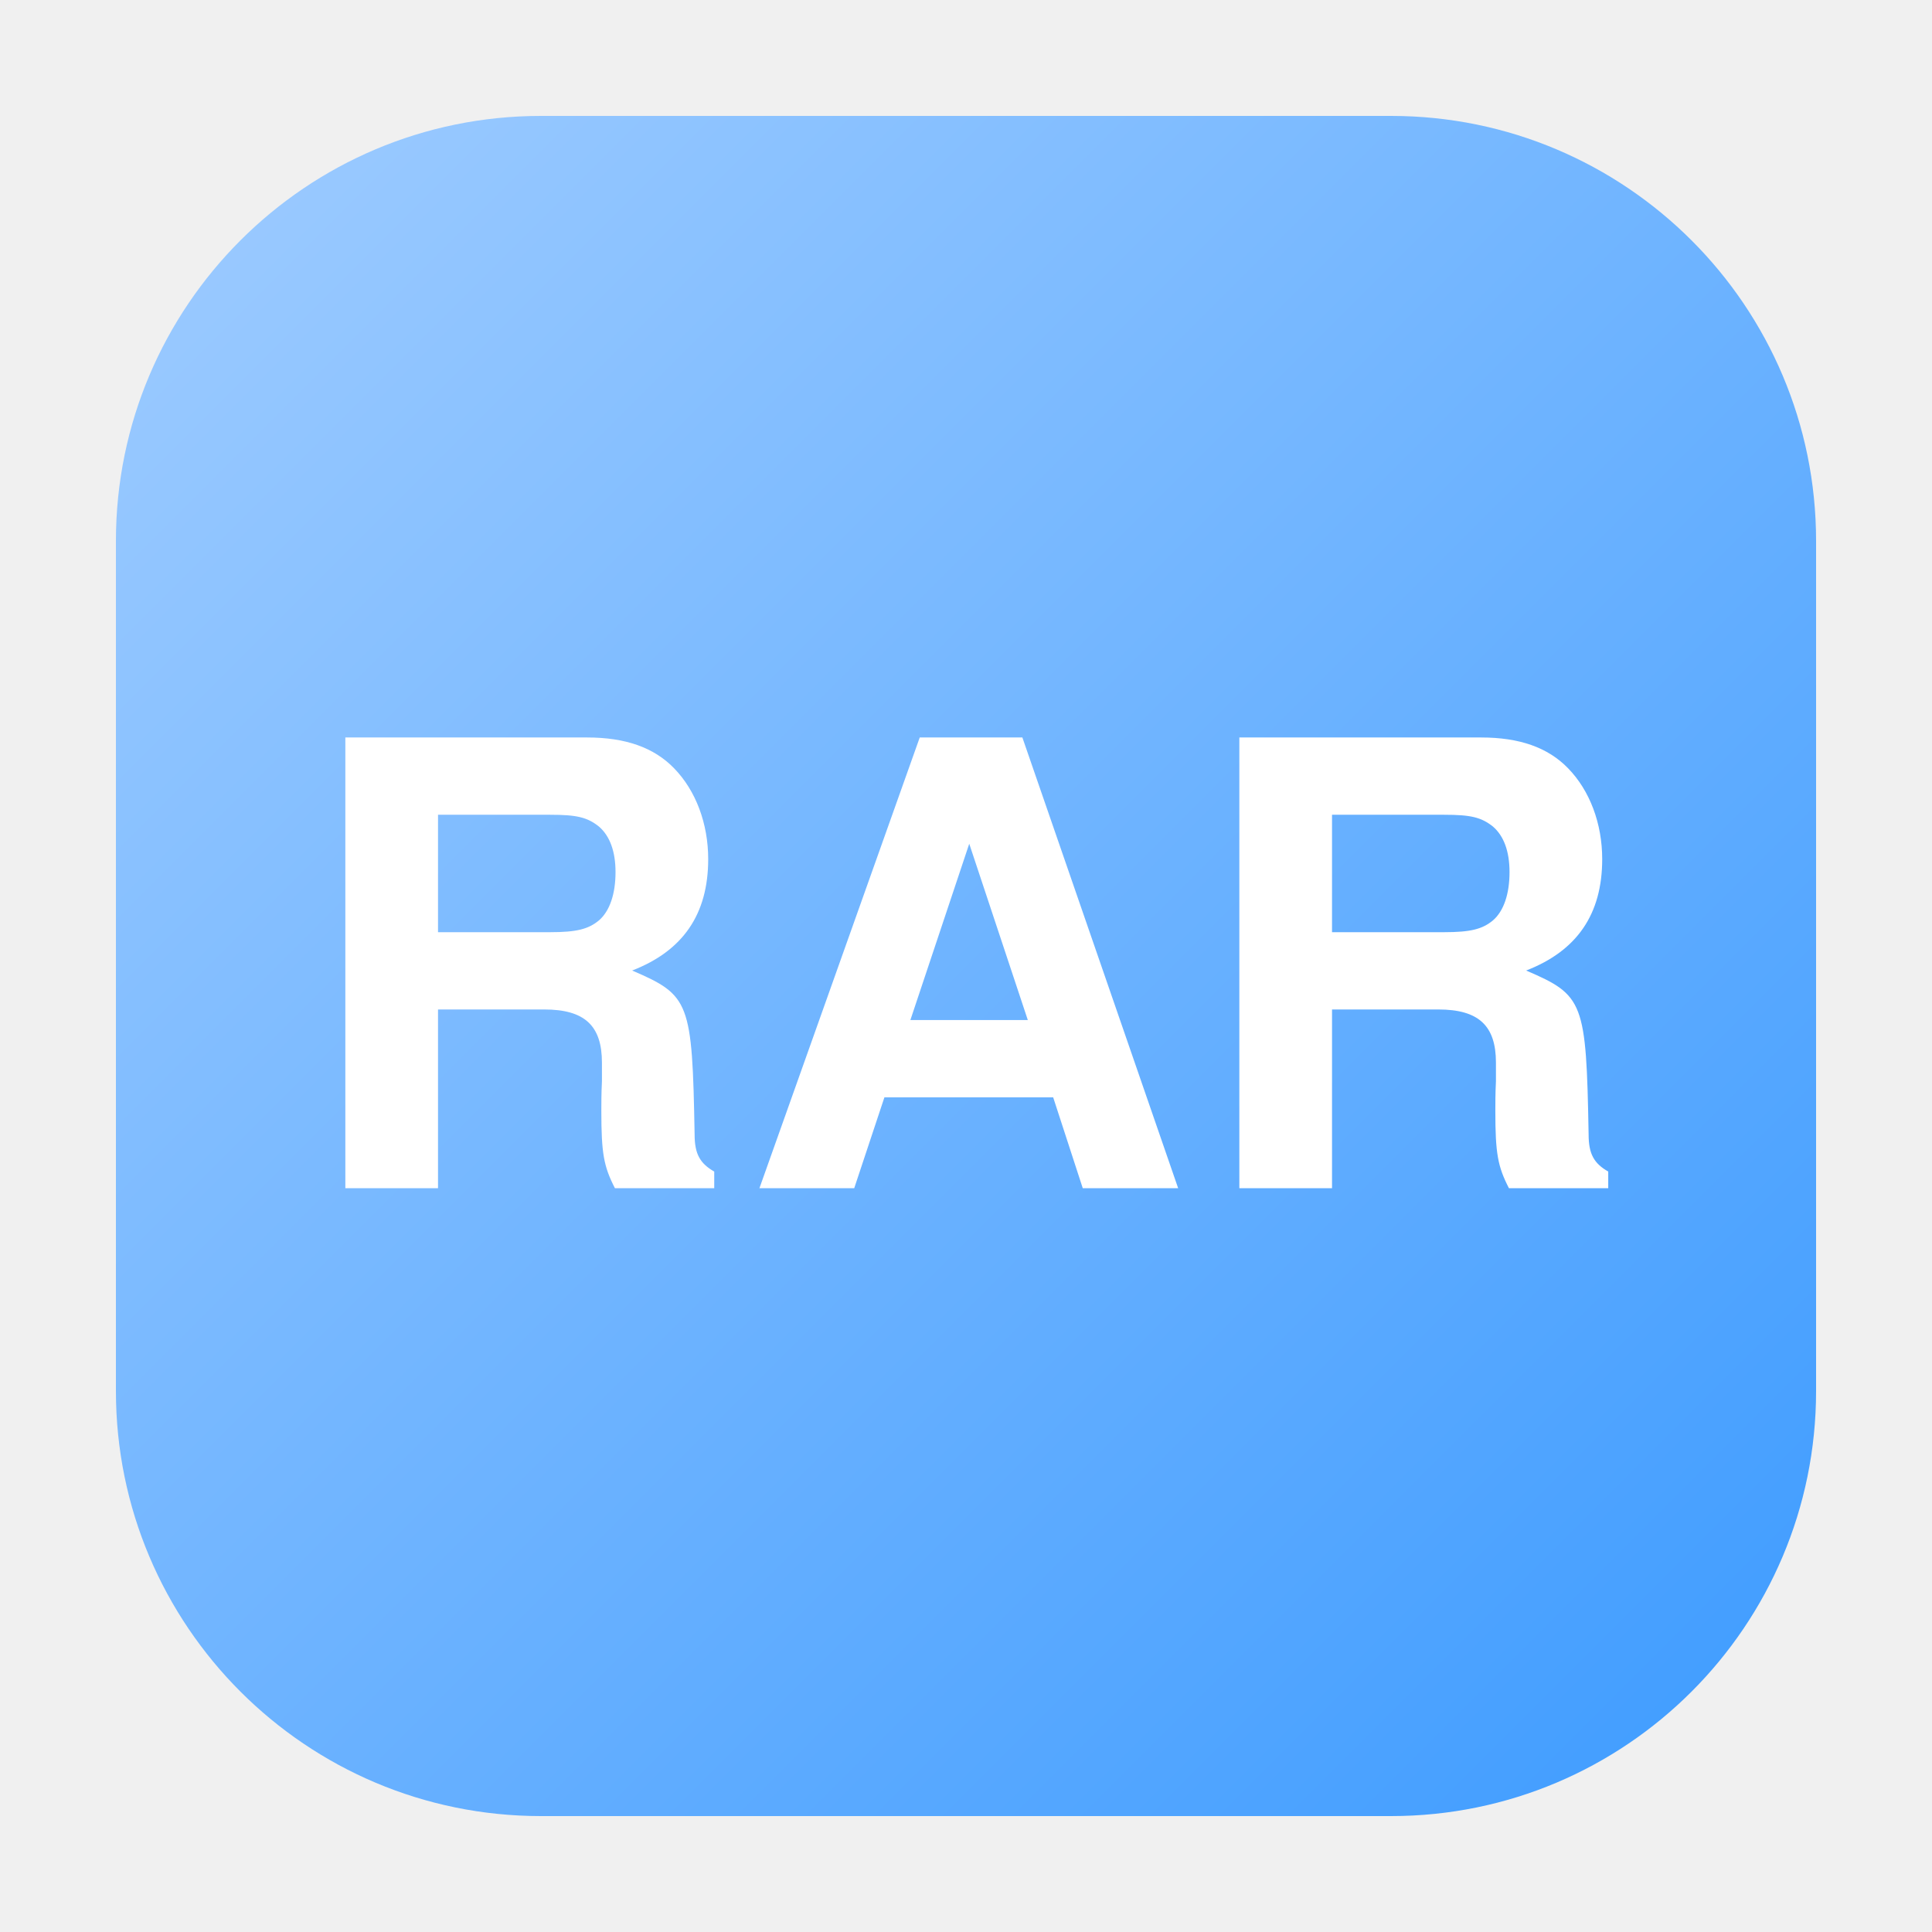
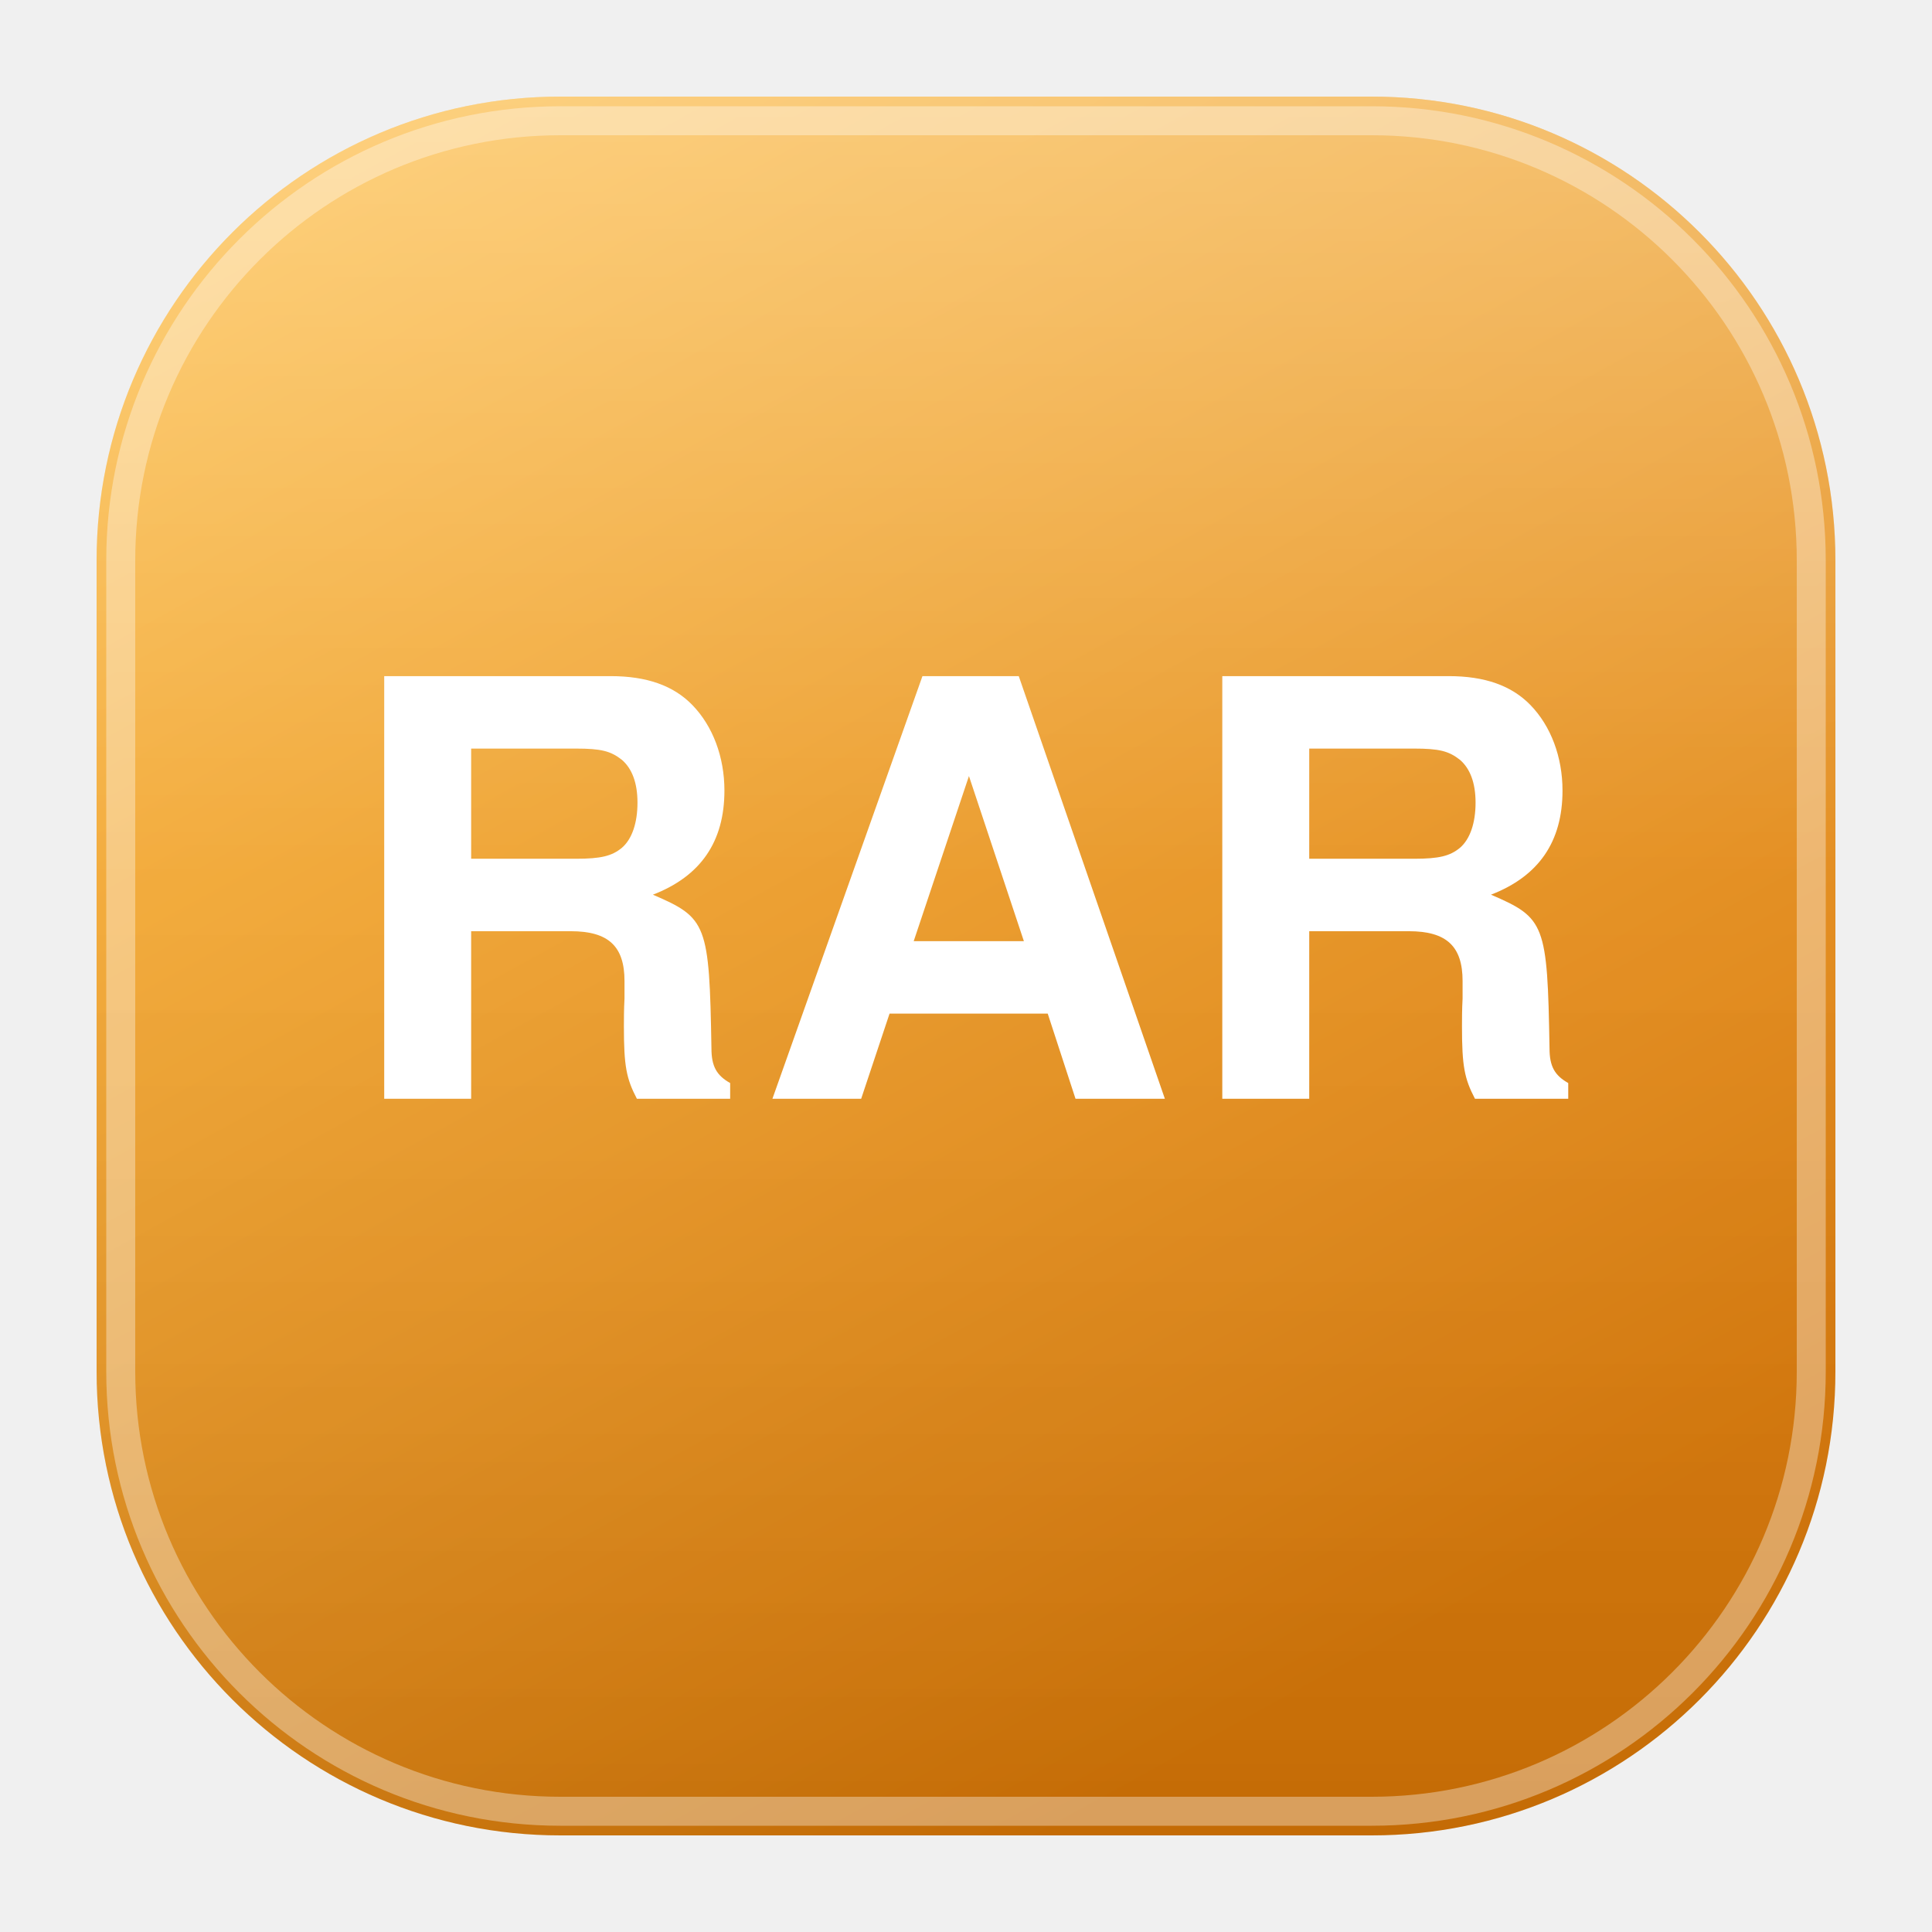
<svg xmlns="http://www.w3.org/2000/svg" viewBox="0 0 100 100">
  <defs>
-     <linearGradient id="g" x1="0" y1="0" x2="1" y2="1">
-       <stop offset="0" stop-color="#9FCCFF" />
-       <stop offset="1" stop-color="#3D9BFF" />
+     <linearGradient id="g" x1="0" y1="0" x2="0.55" y2="1">
+       <stop offset="0" stop-color="#FFC24D" />
+       <stop offset="1" stop-color="#D97706" />
+     </linearGradient>
+     <linearGradient id="s" x1="0" y1="0" x2="0" y2="1">
+       <stop offset="0" stop-color="#ffffff" stop-opacity="0.30" />
+       <stop offset="0.45" stop-color="#ffffff" stop-opacity="0.05" />
+       <stop offset="1" stop-color="#000000" stop-opacity="0.10" />
    </linearGradient>
  </defs>
-   <rect x="6" y="6" width="88" height="88" rx="22" fill="url(#g)" />
-   <text x="50" y="61.5" text-anchor="middle" font-family="Helvetica, Arial, sans-serif" font-weight="700" font-size="32" fill="#ffffff">RAR</text>
+   <rect x="5" y="5" width="90" height="90" rx="24" fill="url(#g)" />
+   <rect x="5" y="5" width="90" height="90" rx="24" fill="url(#s)" />
+   <rect x="6.25" y="6.25" width="87.5" height="87.5" rx="22.75" fill="none" stroke="#ffffff" stroke-opacity="0.35" stroke-width="1.5" />
+   <text x="50" y="50" text-anchor="middle" dominant-baseline="central" font-family="Helvetica, Arial, sans-serif" font-weight="700" font-size="30" fill="#ffffff">RAR</text>
</svg>
